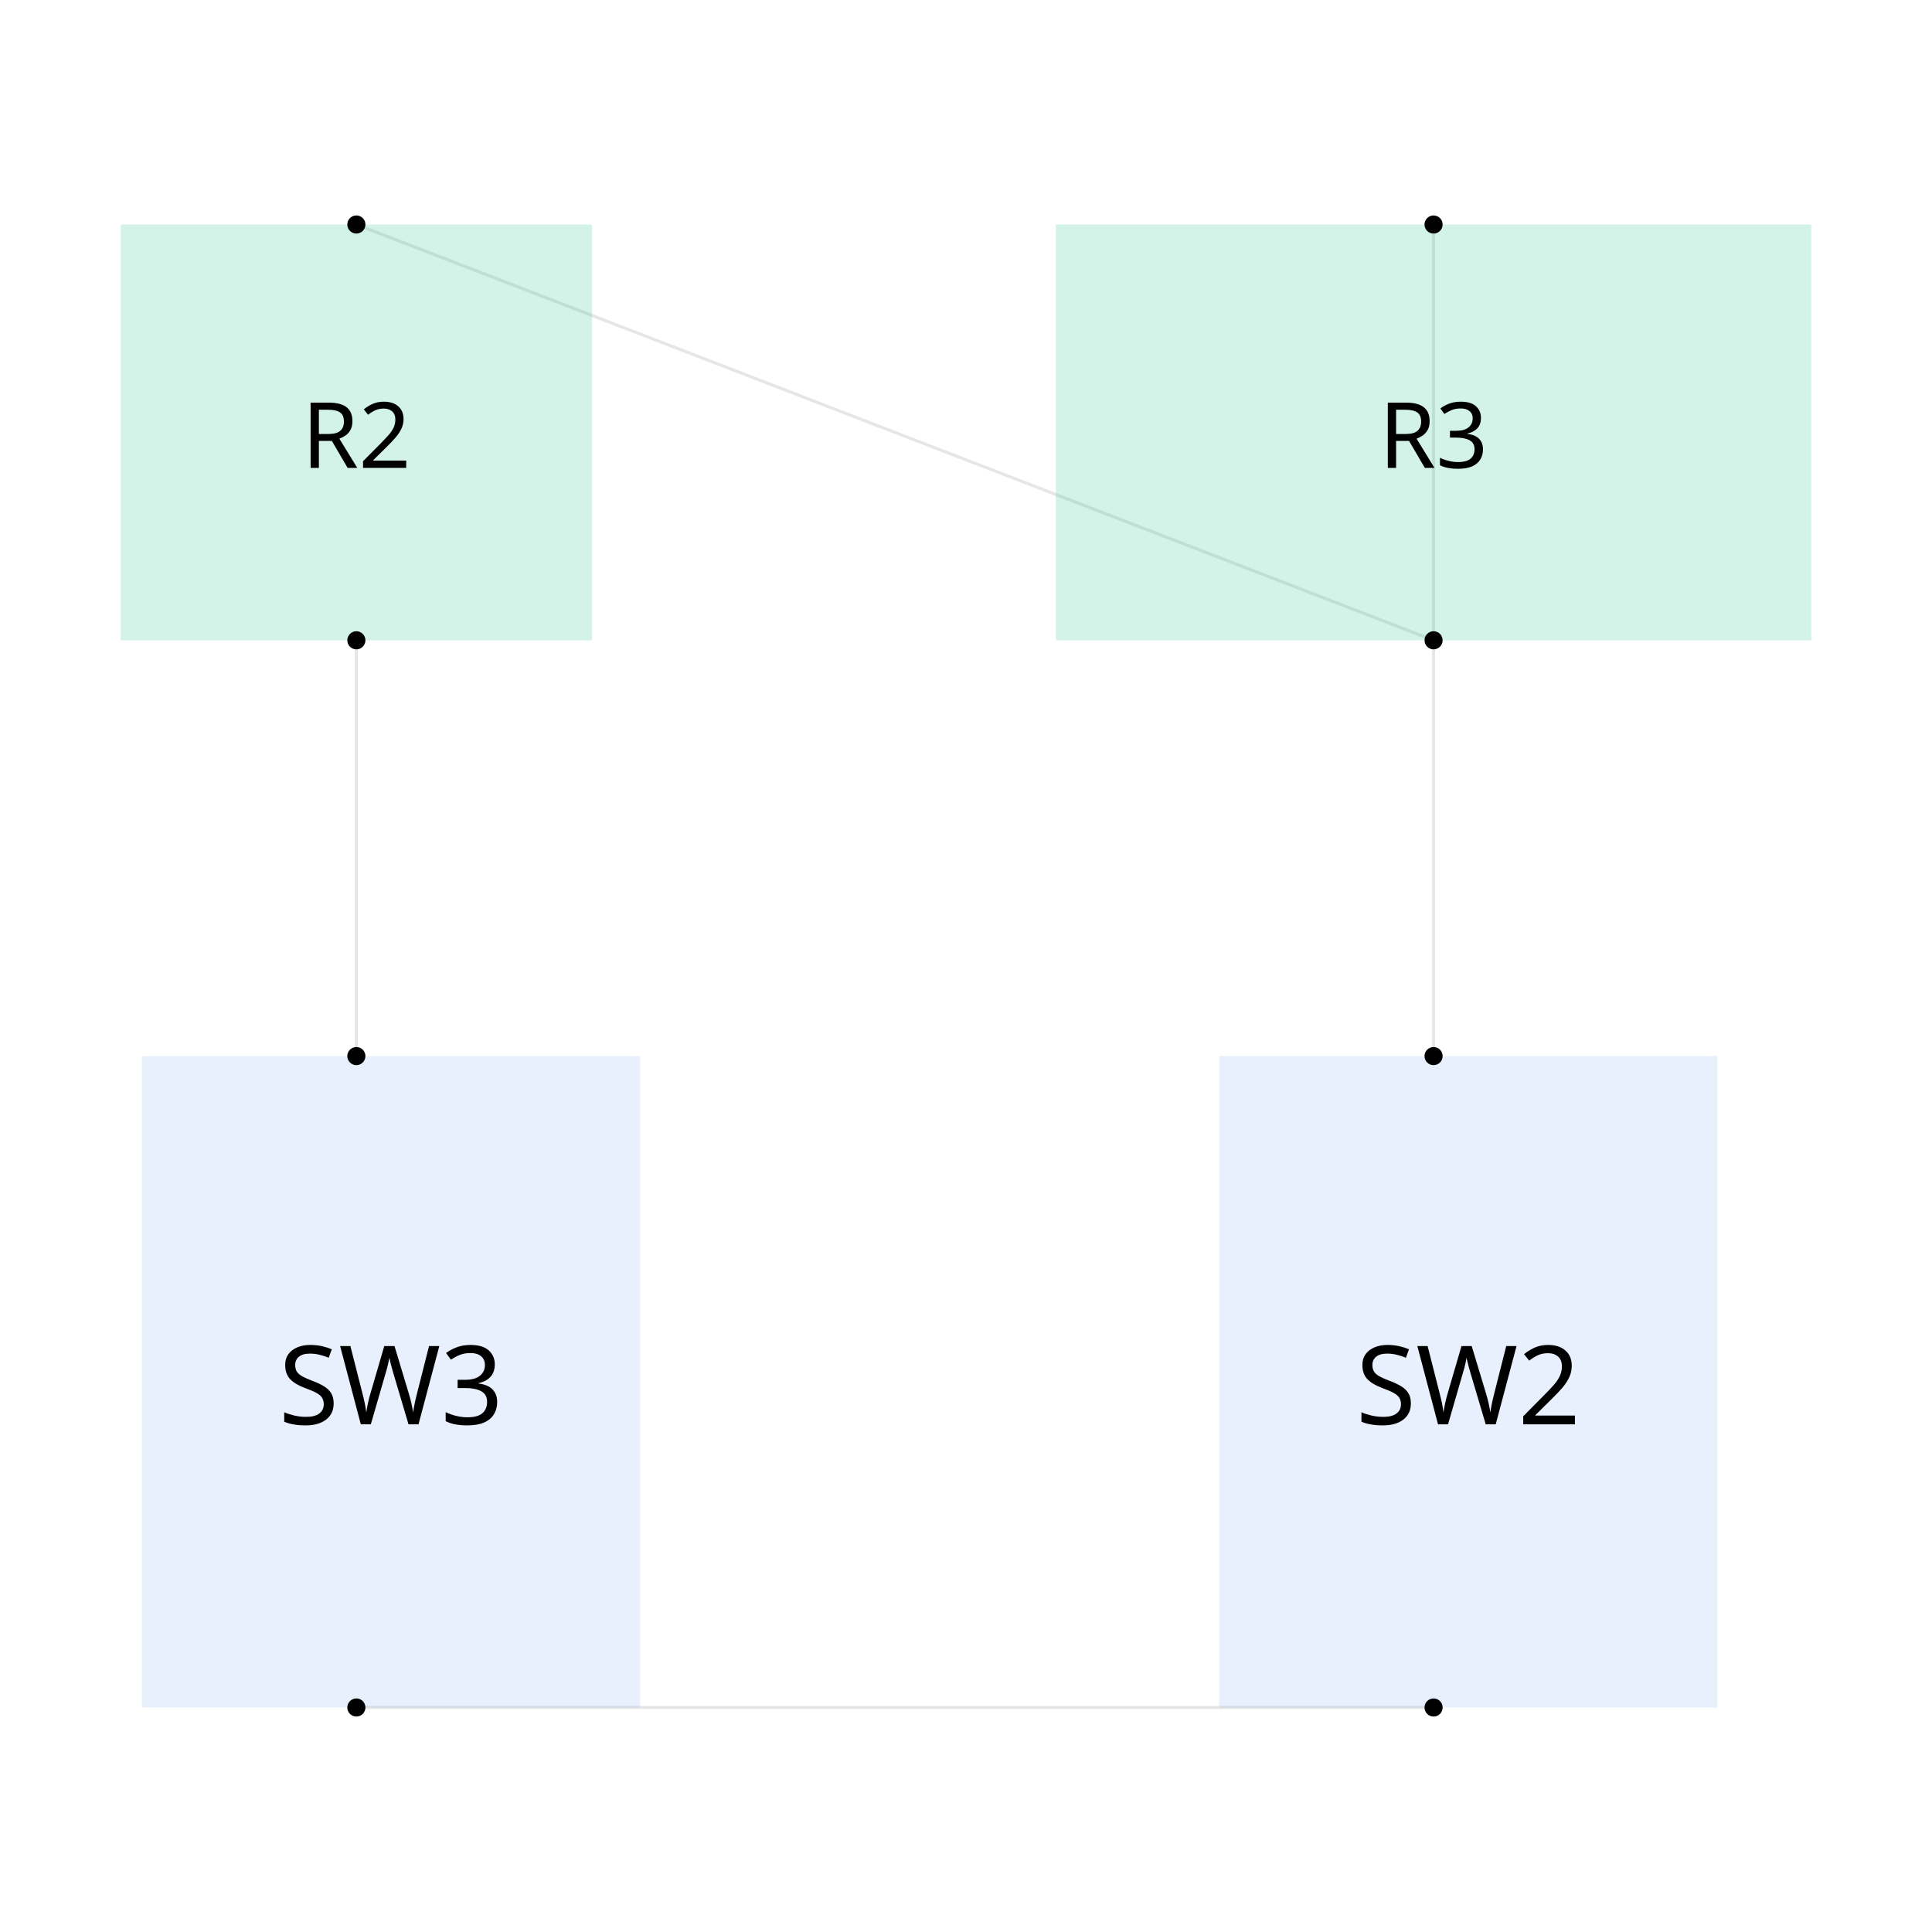
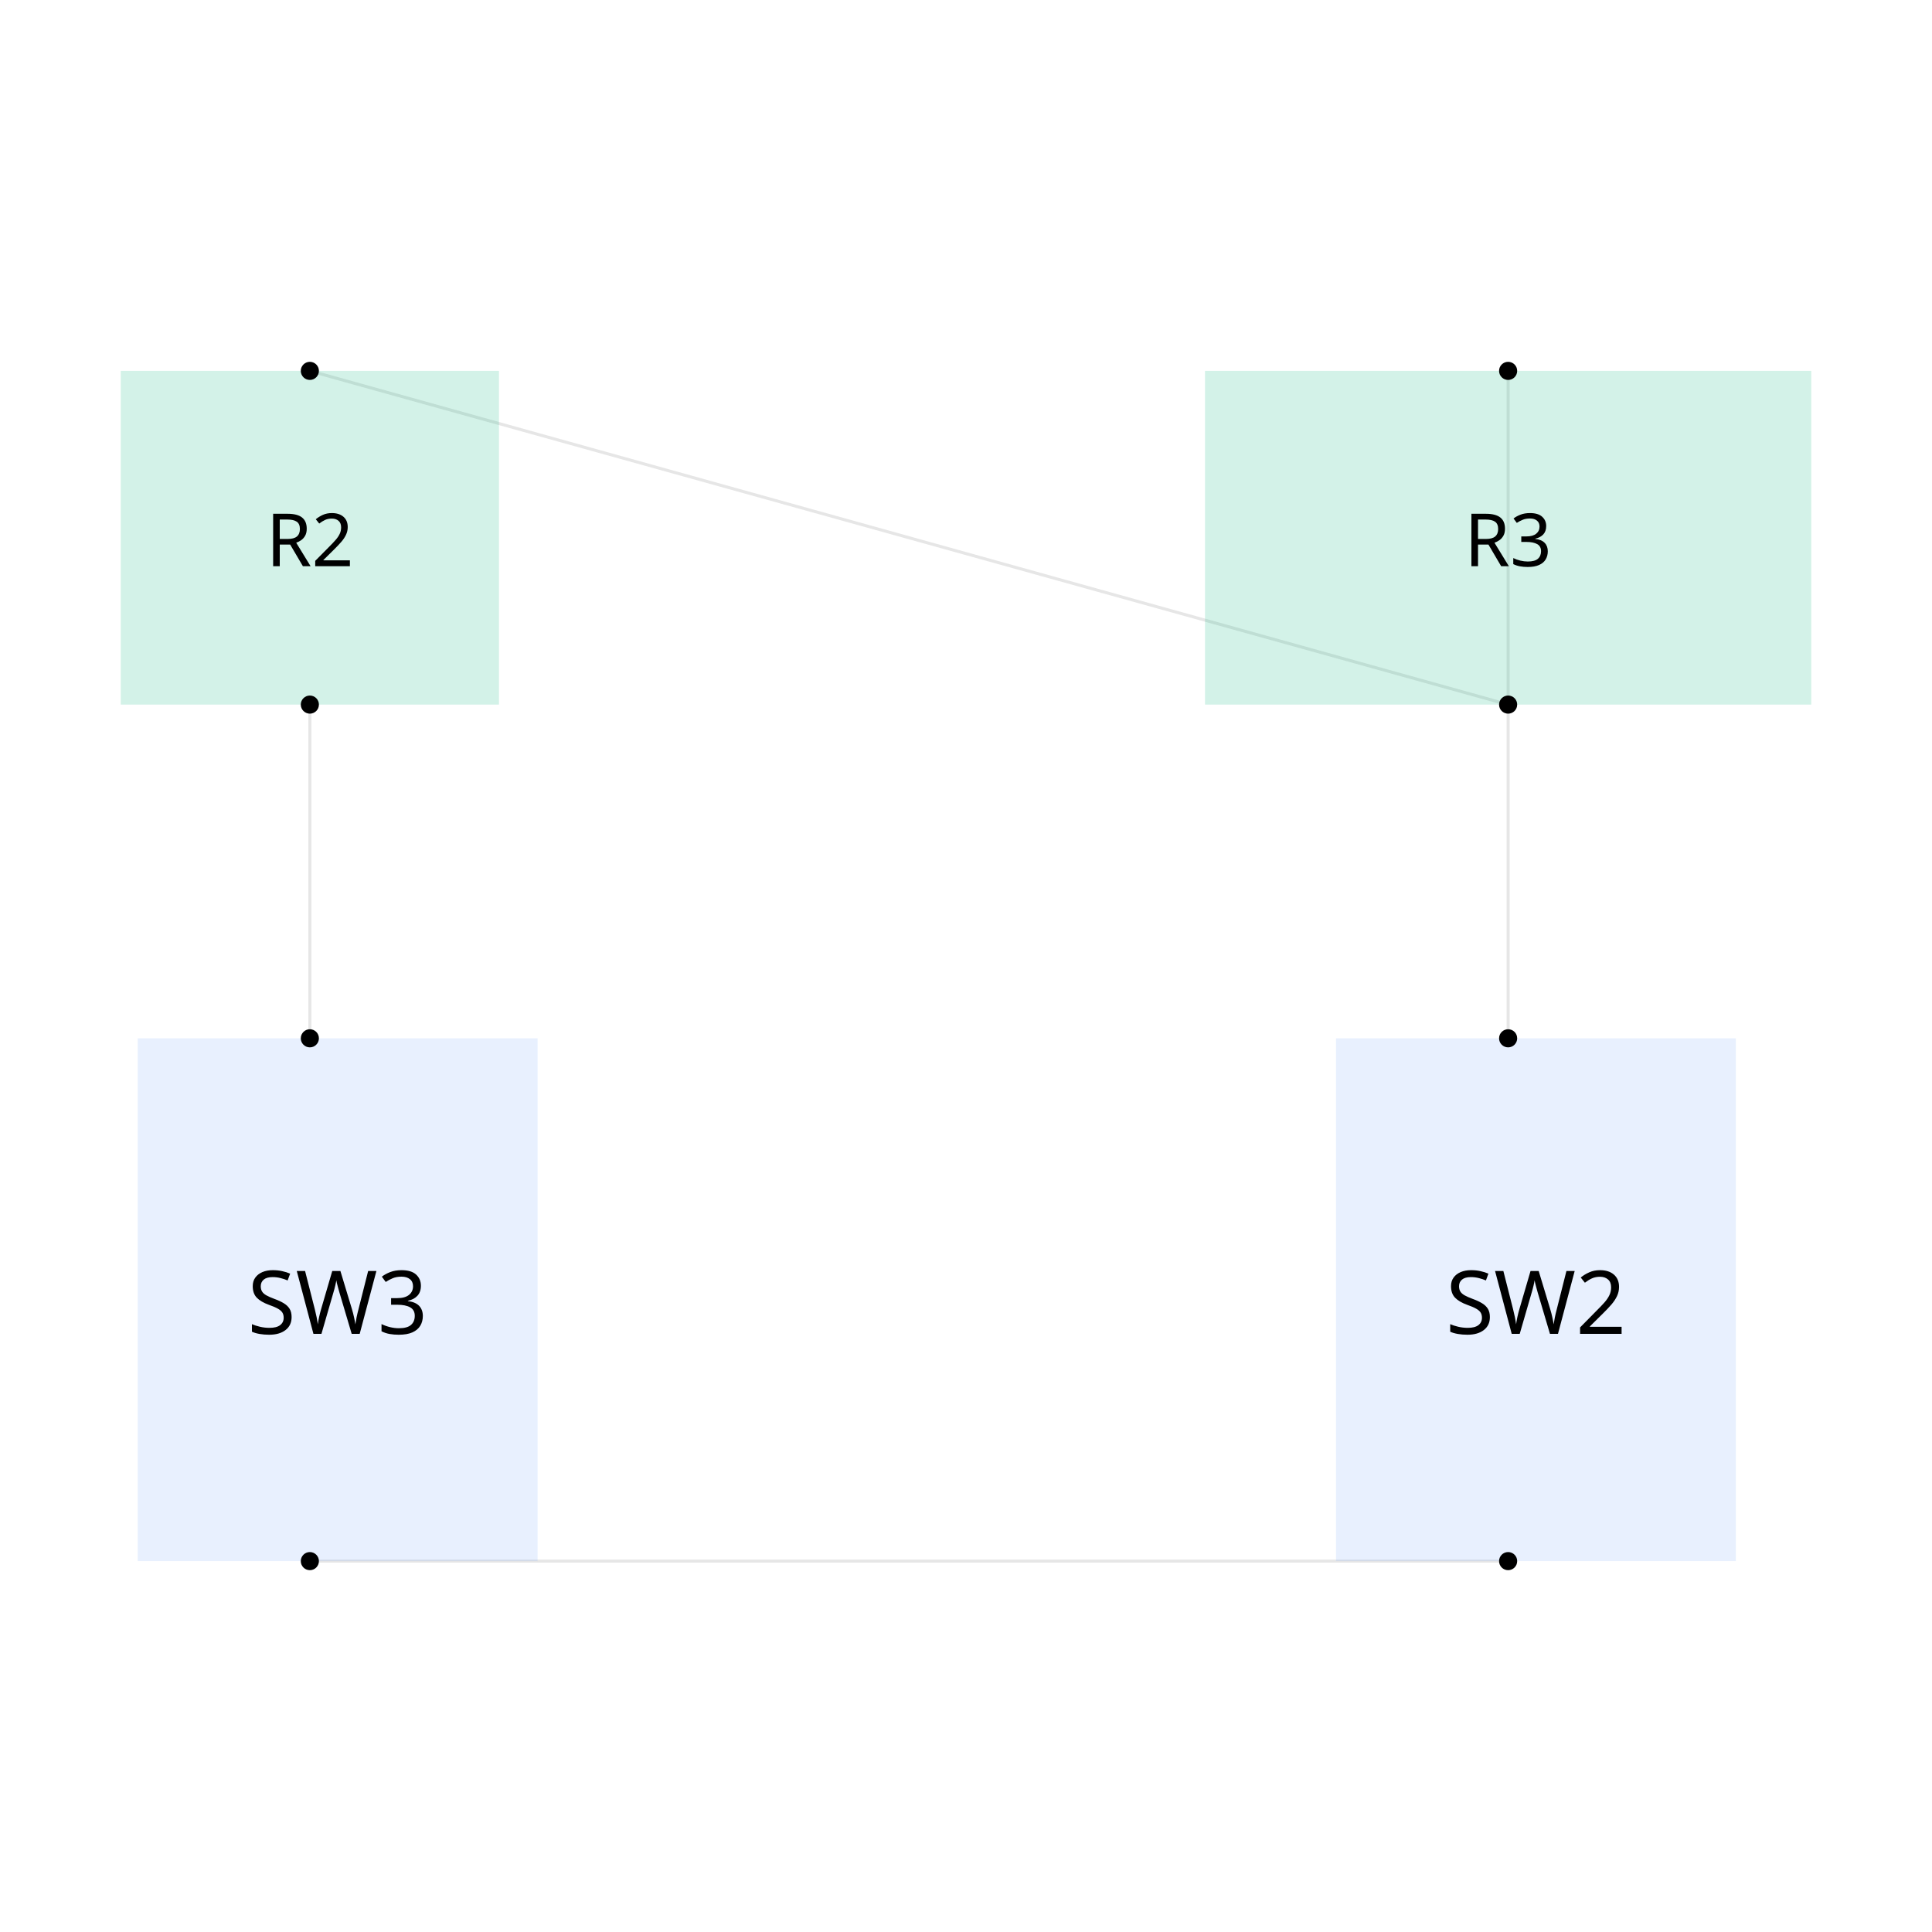
<svg xmlns="http://www.w3.org/2000/svg" width="640" height="640" viewBox="0 0 640 640">
  <rect width="100%" height="100%" fill="white" />
  <g>
-     <polyline data-points="1.5697276749999993,-3.345 0.015272325000000087,-2.7450000000000006" data-type="line" data-label="" points="474.89,212.107 118.05,74.371" fill="none" stroke="rgba(0,0,0,0.1)" stroke-width="1px" />
+     <polyline data-points="2.1697276749999994,-3.345 0.015272325000000087,-2.7450000000000006" data-type="line" data-label="" points="499.587,233.406 102.643,122.859" fill="none" stroke="rgba(0,0,0,0.1)" stroke-width="1px" />
  </g>
  <g>
-     <polyline data-points="1.5697276749999993,-2.7450000000000006 1.5697276749999998,-3.945000000000001" data-type="line" data-label="" points="474.89,74.371 474.89,349.843" fill="none" stroke="rgba(0,0,0,0.1)" stroke-width="1px" />
+     <polyline data-points="2.1697276749999994,-2.7450000000000006 2.169727675,-3.945000000000001" data-type="line" data-label="" points="499.587,122.859 499.587,343.952" fill="none" stroke="rgba(0,0,0,0.1)" stroke-width="1px" />
  </g>
  <g>
-     <polyline data-points="0.015272324999999976,-3.345 0.015272325000000114,-3.945000000000001" data-type="line" data-label="" points="118.05,212.107 118.05,349.843" fill="none" stroke="rgba(0,0,0,0.1)" stroke-width="1px" />
+     <polyline data-points="0.015272324999999976,-3.345 0.015272325000000114,-3.945000000000001" data-type="line" data-label="" points="102.643,233.406 102.643,343.952" fill="none" stroke="rgba(0,0,0,0.1)" stroke-width="1px" />
  </g>
  <g>
-     <polyline data-points="0.015272324999999948,-4.885000000000001 1.5697276749999995,-4.885000000000001" data-type="line" data-label="" points="118.05,565.629 474.89,565.629" fill="none" stroke="rgba(0,0,0,0.1)" stroke-width="1px" />
+     <polyline data-points="0.015272324999999948,-4.885000000000001 2.1697276749999994,-4.885000000000001" data-type="line" data-label="" points="102.643,517.141 499.587,517.141" fill="none" stroke="rgba(0,0,0,0.1)" stroke-width="1px" />
  </g>
  <g>
-     <rect data-type="rect" data-label="R3" data-x="1.5697276749999993" data-y="-3.0450000000000004" x="349.78" y="74.371" width="250.22" height="137.736" fill="rgba(16, 185, 129, 0.18)" stroke="none" stroke-width="0.004" />
+     <rect data-type="rect" data-label="R3" data-x="2.1697276749999994" data-y="-3.0450000000000004" x="399.175" y="122.859" width="200.825" height="110.546" fill="rgba(16, 185, 129, 0.18)" stroke="none" stroke-width="0.005" />
  </g>
  <g>
-     <rect data-type="rect" data-label="R2" data-x="0.015272325000000031" data-y="-3.0450000000000004" x="40" y="74.371" width="156.1" height="137.736" fill="rgba(16, 185, 129, 0.18)" stroke="none" stroke-width="0.004" />
+     <rect data-type="rect" data-label="R2" data-x="0.015272325000000031" data-y="-3.0450000000000004" x="40" y="122.859" width="125.286" height="110.546" fill="rgba(16, 185, 129, 0.18)" stroke="none" stroke-width="0.005" />
  </g>
  <g>
-     <rect data-type="rect" data-label="SW3" data-x="0.06527232500000003" data-y="-4.415000000000001" x="47.012" y="349.843" width="165.033" height="215.786" fill="rgba(59, 130, 246, 0.12)" stroke="none" stroke-width="0.004" />
+     <rect data-type="rect" data-label="SW3" data-x="0.06527232500000003" data-y="-4.415000000000001" x="45.628" y="343.952" width="132.455" height="173.189" fill="rgba(59, 130, 246, 0.12)" stroke="none" stroke-width="0.005" />
  </g>
  <g>
-     <rect data-type="rect" data-label="SW2" data-x="1.6197276749999996" data-y="-4.415000000000001" x="403.852" y="349.843" width="165.033" height="215.786" fill="rgba(59, 130, 246, 0.12)" stroke="none" stroke-width="0.004" />
+     <rect data-type="rect" data-label="SW2" data-x="2.2197276749999997" data-y="-4.415000000000001" x="442.572" y="343.952" width="132.455" height="173.189" fill="rgba(59, 130, 246, 0.12)" stroke="none" stroke-width="0.005" />
  </g>
-   <text data-type="text" data-label="R3" data-x="1.5697276749999993" data-y="-3.0450000000000004" x="474.89" y="143.239" fill="black" font-size="30.302" font-family="sans-serif" text-anchor="middle" dominant-baseline="central">R3</text>
-   <text data-type="text" data-label="R2" data-x="0.015272325000000031" data-y="-3.0450000000000004" x="118.05" y="143.239" fill="black" font-size="30.302" font-family="sans-serif" text-anchor="middle" dominant-baseline="central">R2</text>
-   <text data-type="text" data-label="SW3" data-x="0.06527232500000003" data-y="-4.415000000000001" x="129.528" y="457.736" fill="black" font-size="36.307" font-family="sans-serif" text-anchor="middle" dominant-baseline="central">SW3</text>
-   <text data-type="text" data-label="SW2" data-x="1.6197276749999996" data-y="-4.415000000000001" x="486.368" y="457.736" fill="black" font-size="36.307" font-family="sans-serif" text-anchor="middle" dominant-baseline="central">SW2</text>
+   <text data-type="text" data-label="R3" data-x="2.1697276749999994" data-y="-3.0450000000000004" x="499.587" y="178.132" fill="black" font-size="24.32" font-family="sans-serif" text-anchor="middle" dominant-baseline="central">R3</text>
+   <text data-type="text" data-label="R2" data-x="0.015272325000000031" data-y="-3.0450000000000004" x="102.643" y="178.132" fill="black" font-size="24.32" font-family="sans-serif" text-anchor="middle" dominant-baseline="central">R2</text>
+   <text data-type="text" data-label="SW3" data-x="0.06527232500000003" data-y="-4.415000000000001" x="111.855" y="430.546" fill="black" font-size="29.14" font-family="sans-serif" text-anchor="middle" dominant-baseline="central">SW3</text>
+   <text data-type="text" data-label="SW2" data-x="2.2197276749999997" data-y="-4.415000000000001" x="508.799" y="430.546" fill="black" font-size="29.14" font-family="sans-serif" text-anchor="middle" dominant-baseline="central">SW2</text>
  <g>
-     <circle data-type="point" data-label="R3.1 (unnamedsubcircuitsubcircuit_source_group_0_connectivity_net0)" data-x="1.5697276749999993" data-y="-3.345" cx="474.89" cy="212.107" r="3" fill="black" />
+     <circle data-type="point" data-label="R3.1 (unnamedsubcircuitsubcircuit_source_group_0_connectivity_net0)" data-x="2.1697276749999994" data-y="-3.345" cx="499.587" cy="233.406" r="3" fill="black" />
  </g>
  <g>
-     <circle data-type="point" data-label="R3.2 (unnamedsubcircuitsubcircuit_source_group_0_connectivity_net23)" data-x="1.5697276749999993" data-y="-2.7450000000000006" cx="474.89" cy="74.371" r="3" fill="black" />
+     <circle data-type="point" data-label="R3.2 (unnamedsubcircuitsubcircuit_source_group_0_connectivity_net23)" data-x="2.1697276749999994" data-y="-2.7450000000000006" cx="499.587" cy="122.859" r="3" fill="black" />
  </g>
  <g>
-     <circle data-type="point" data-label="R2.1 (unnamedsubcircuitsubcircuit_source_group_0_connectivity_net0)" data-x="0.015272325000000087" data-y="-2.7450000000000006" cx="118.05" cy="74.371" r="3" fill="black" />
+     <circle data-type="point" data-label="R2.1 (unnamedsubcircuitsubcircuit_source_group_0_connectivity_net0)" data-x="0.015272325000000087" data-y="-2.7450000000000006" cx="102.643" cy="122.859" r="3" fill="black" />
  </g>
  <g>
-     <circle data-type="point" data-label="R2.2 (unnamedsubcircuitsubcircuit_source_group_0_connectivity_net12)" data-x="0.015272324999999976" data-y="-3.345" cx="118.05" cy="212.107" r="3" fill="black" />
+     <circle data-type="point" data-label="R2.2 (unnamedsubcircuitsubcircuit_source_group_0_connectivity_net12)" data-x="0.015272324999999976" data-y="-3.345" cx="102.643" cy="233.406" r="3" fill="black" />
  </g>
  <g>
-     <circle data-type="point" data-label="SW3.1 (unnamedsubcircuitsubcircuit_source_group_0_connectivity_net12)" data-x="0.015272325000000114" data-y="-3.945000000000001" cx="118.05" cy="349.843" r="3" fill="black" />
+     <circle data-type="point" data-label="SW3.1 (unnamedsubcircuitsubcircuit_source_group_0_connectivity_net12)" data-x="0.015272325000000114" data-y="-3.945000000000001" cx="102.643" cy="343.952" r="3" fill="black" />
  </g>
  <g>
-     <circle data-type="point" data-label="SW3.2 (unnamedsubcircuitsubcircuit_source_group_0_connectivity_net33)" data-x="0.015272324999999948" data-y="-4.885000000000001" cx="118.05" cy="565.629" r="3" fill="black" />
+     <circle data-type="point" data-label="SW3.2 (unnamedsubcircuitsubcircuit_source_group_0_connectivity_net33)" data-x="0.015272324999999948" data-y="-4.885000000000001" cx="102.643" cy="517.141" r="3" fill="black" />
  </g>
  <g>
-     <circle data-type="point" data-label="SW2.1 (unnamedsubcircuitsubcircuit_source_group_0_connectivity_net23)" data-x="1.5697276749999998" data-y="-3.945000000000001" cx="474.89" cy="349.843" r="3" fill="black" />
+     <circle data-type="point" data-label="SW2.1 (unnamedsubcircuitsubcircuit_source_group_0_connectivity_net23)" data-x="2.169727675" data-y="-3.945000000000001" cx="499.587" cy="343.952" r="3" fill="black" />
  </g>
  <g>
-     <circle data-type="point" data-label="SW2.2 (unnamedsubcircuitsubcircuit_source_group_0_connectivity_net33)" data-x="1.5697276749999995" data-y="-4.885000000000001" cx="474.89" cy="565.629" r="3" fill="black" />
+     <circle data-type="point" data-label="SW2.2 (unnamedsubcircuitsubcircuit_source_group_0_connectivity_net33)" data-x="2.1697276749999994" data-y="-4.885000000000001" cx="499.587" cy="517.141" r="3" fill="black" />
  </g>
  <g id="crosshair" style="display: none">
    <line id="crosshair-h" y1="0" y2="640" stroke="#666" stroke-width="0.5" />
    <line id="crosshair-v" x1="0" x2="640" stroke="#666" stroke-width="0.5" />
    <text id="coordinates" font-family="monospace" font-size="12" fill="#666" />
  </g>
</svg>
